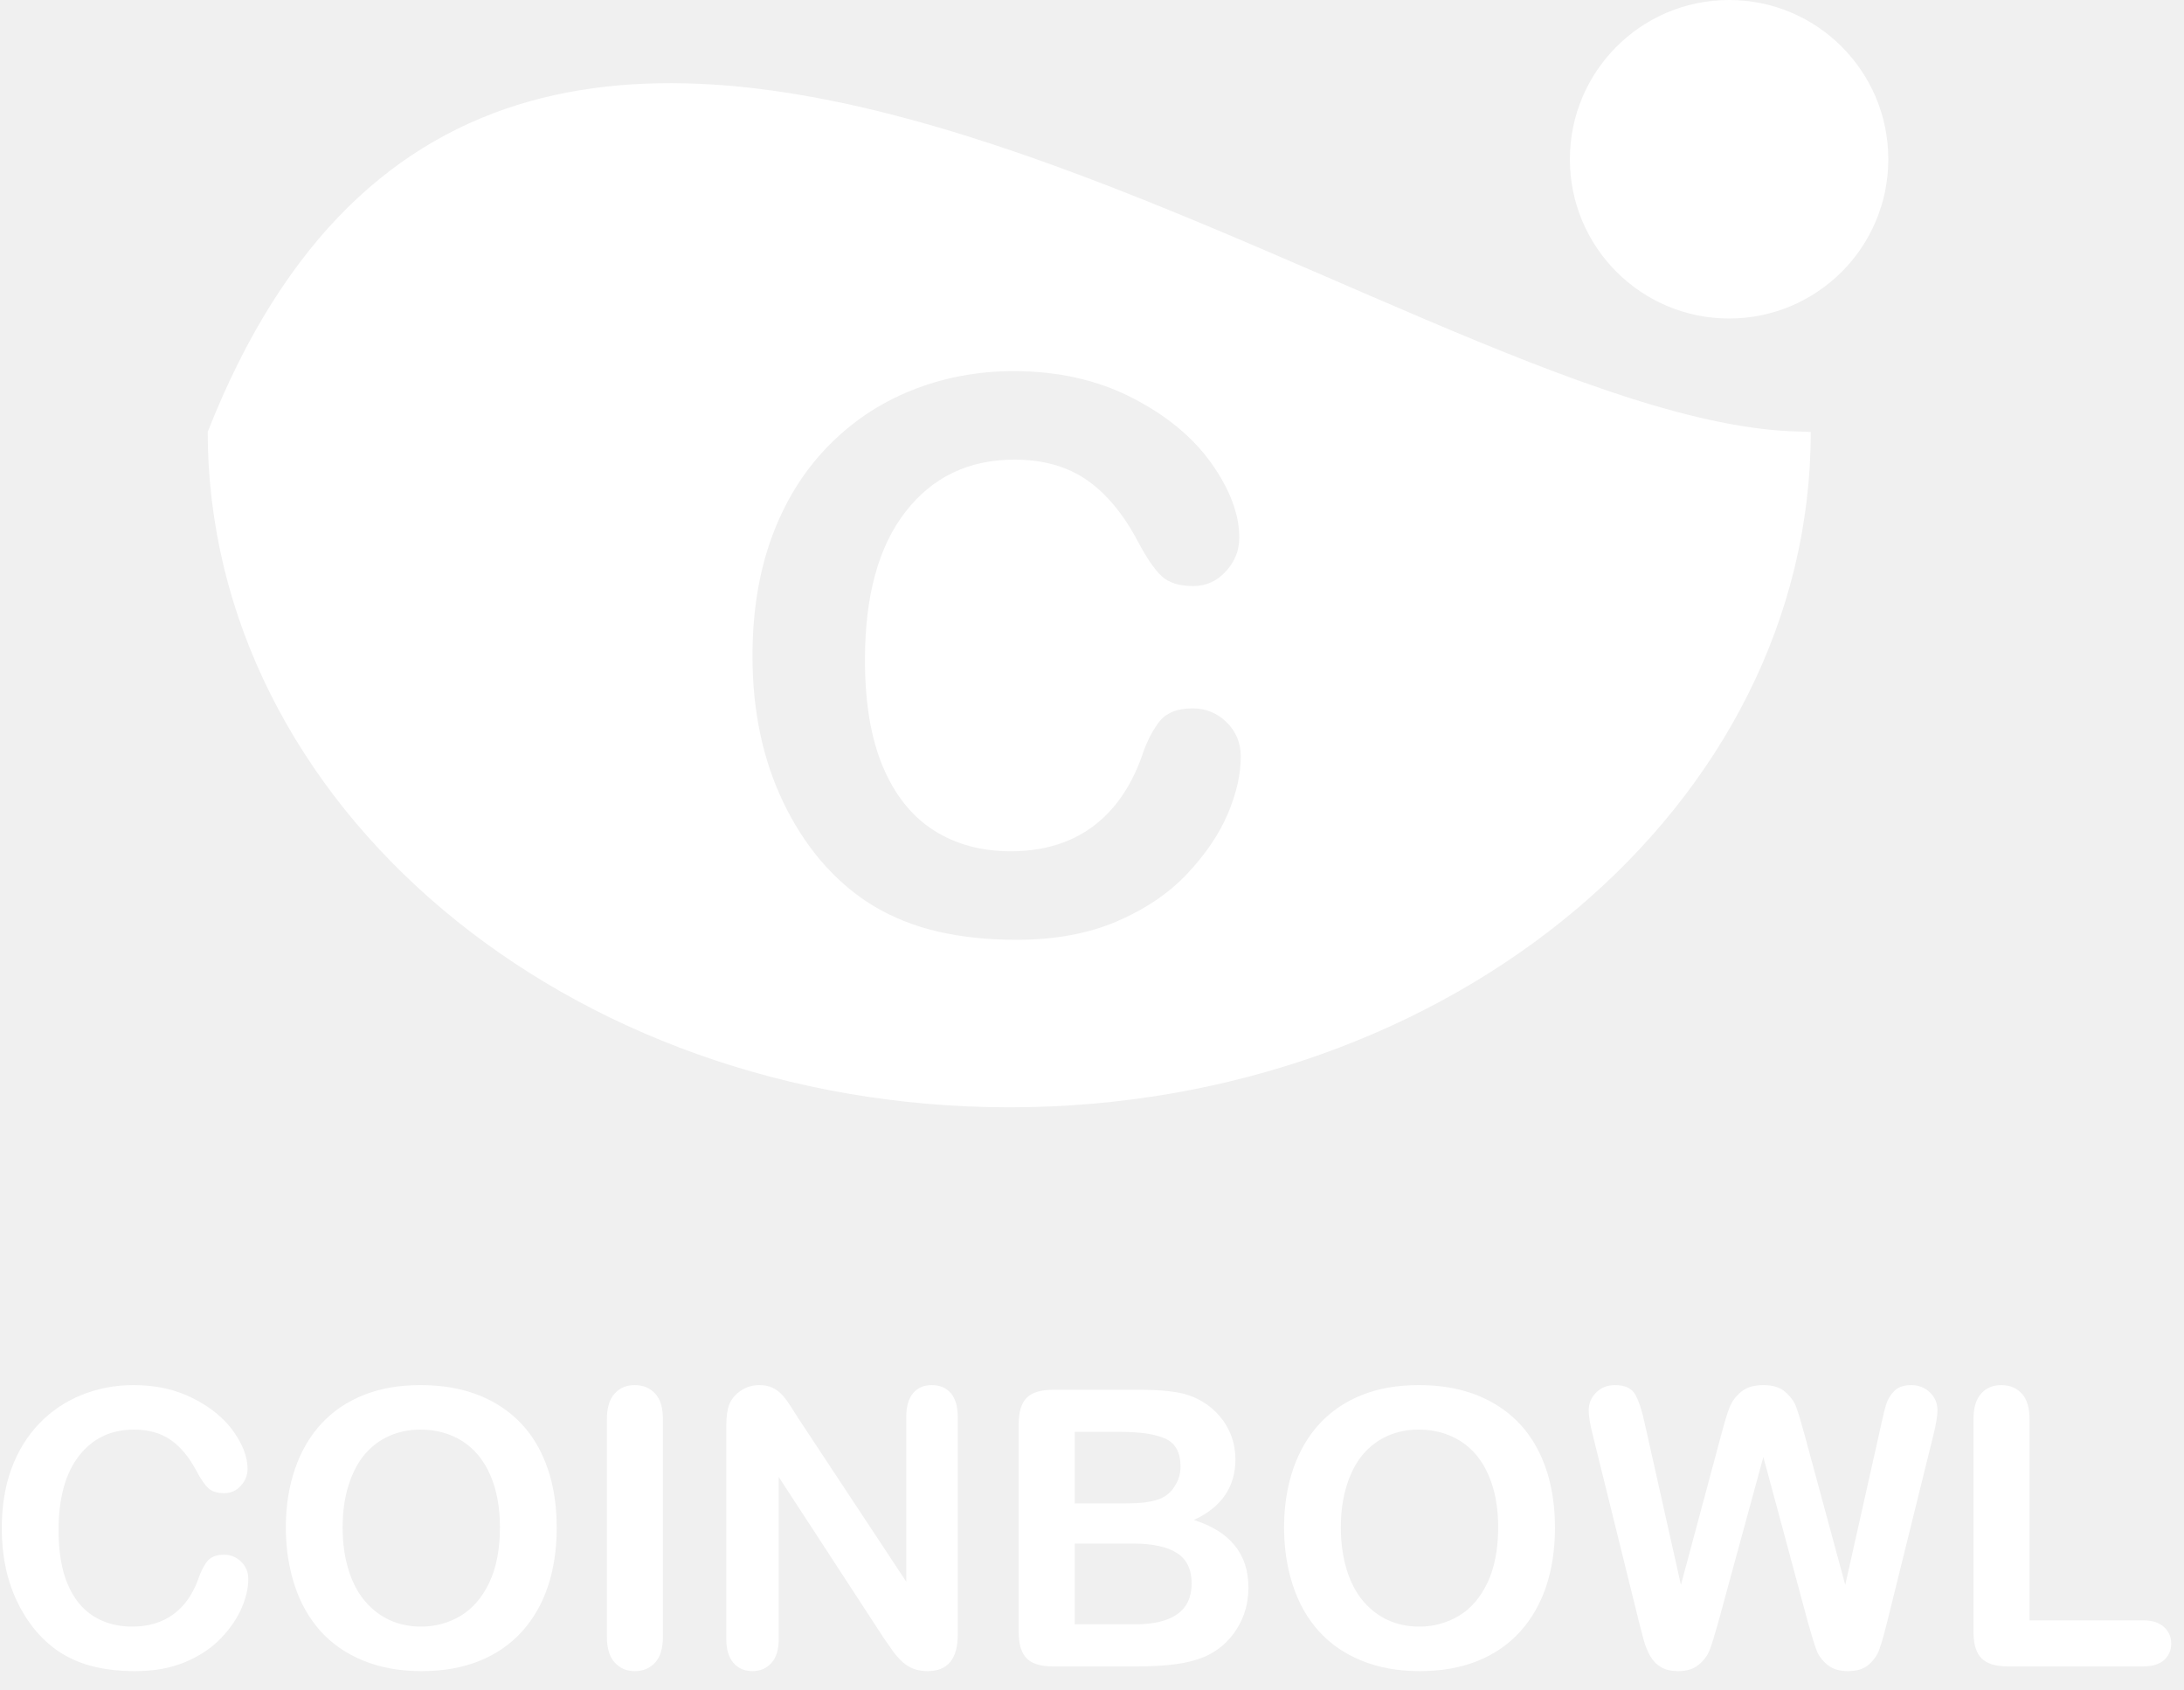
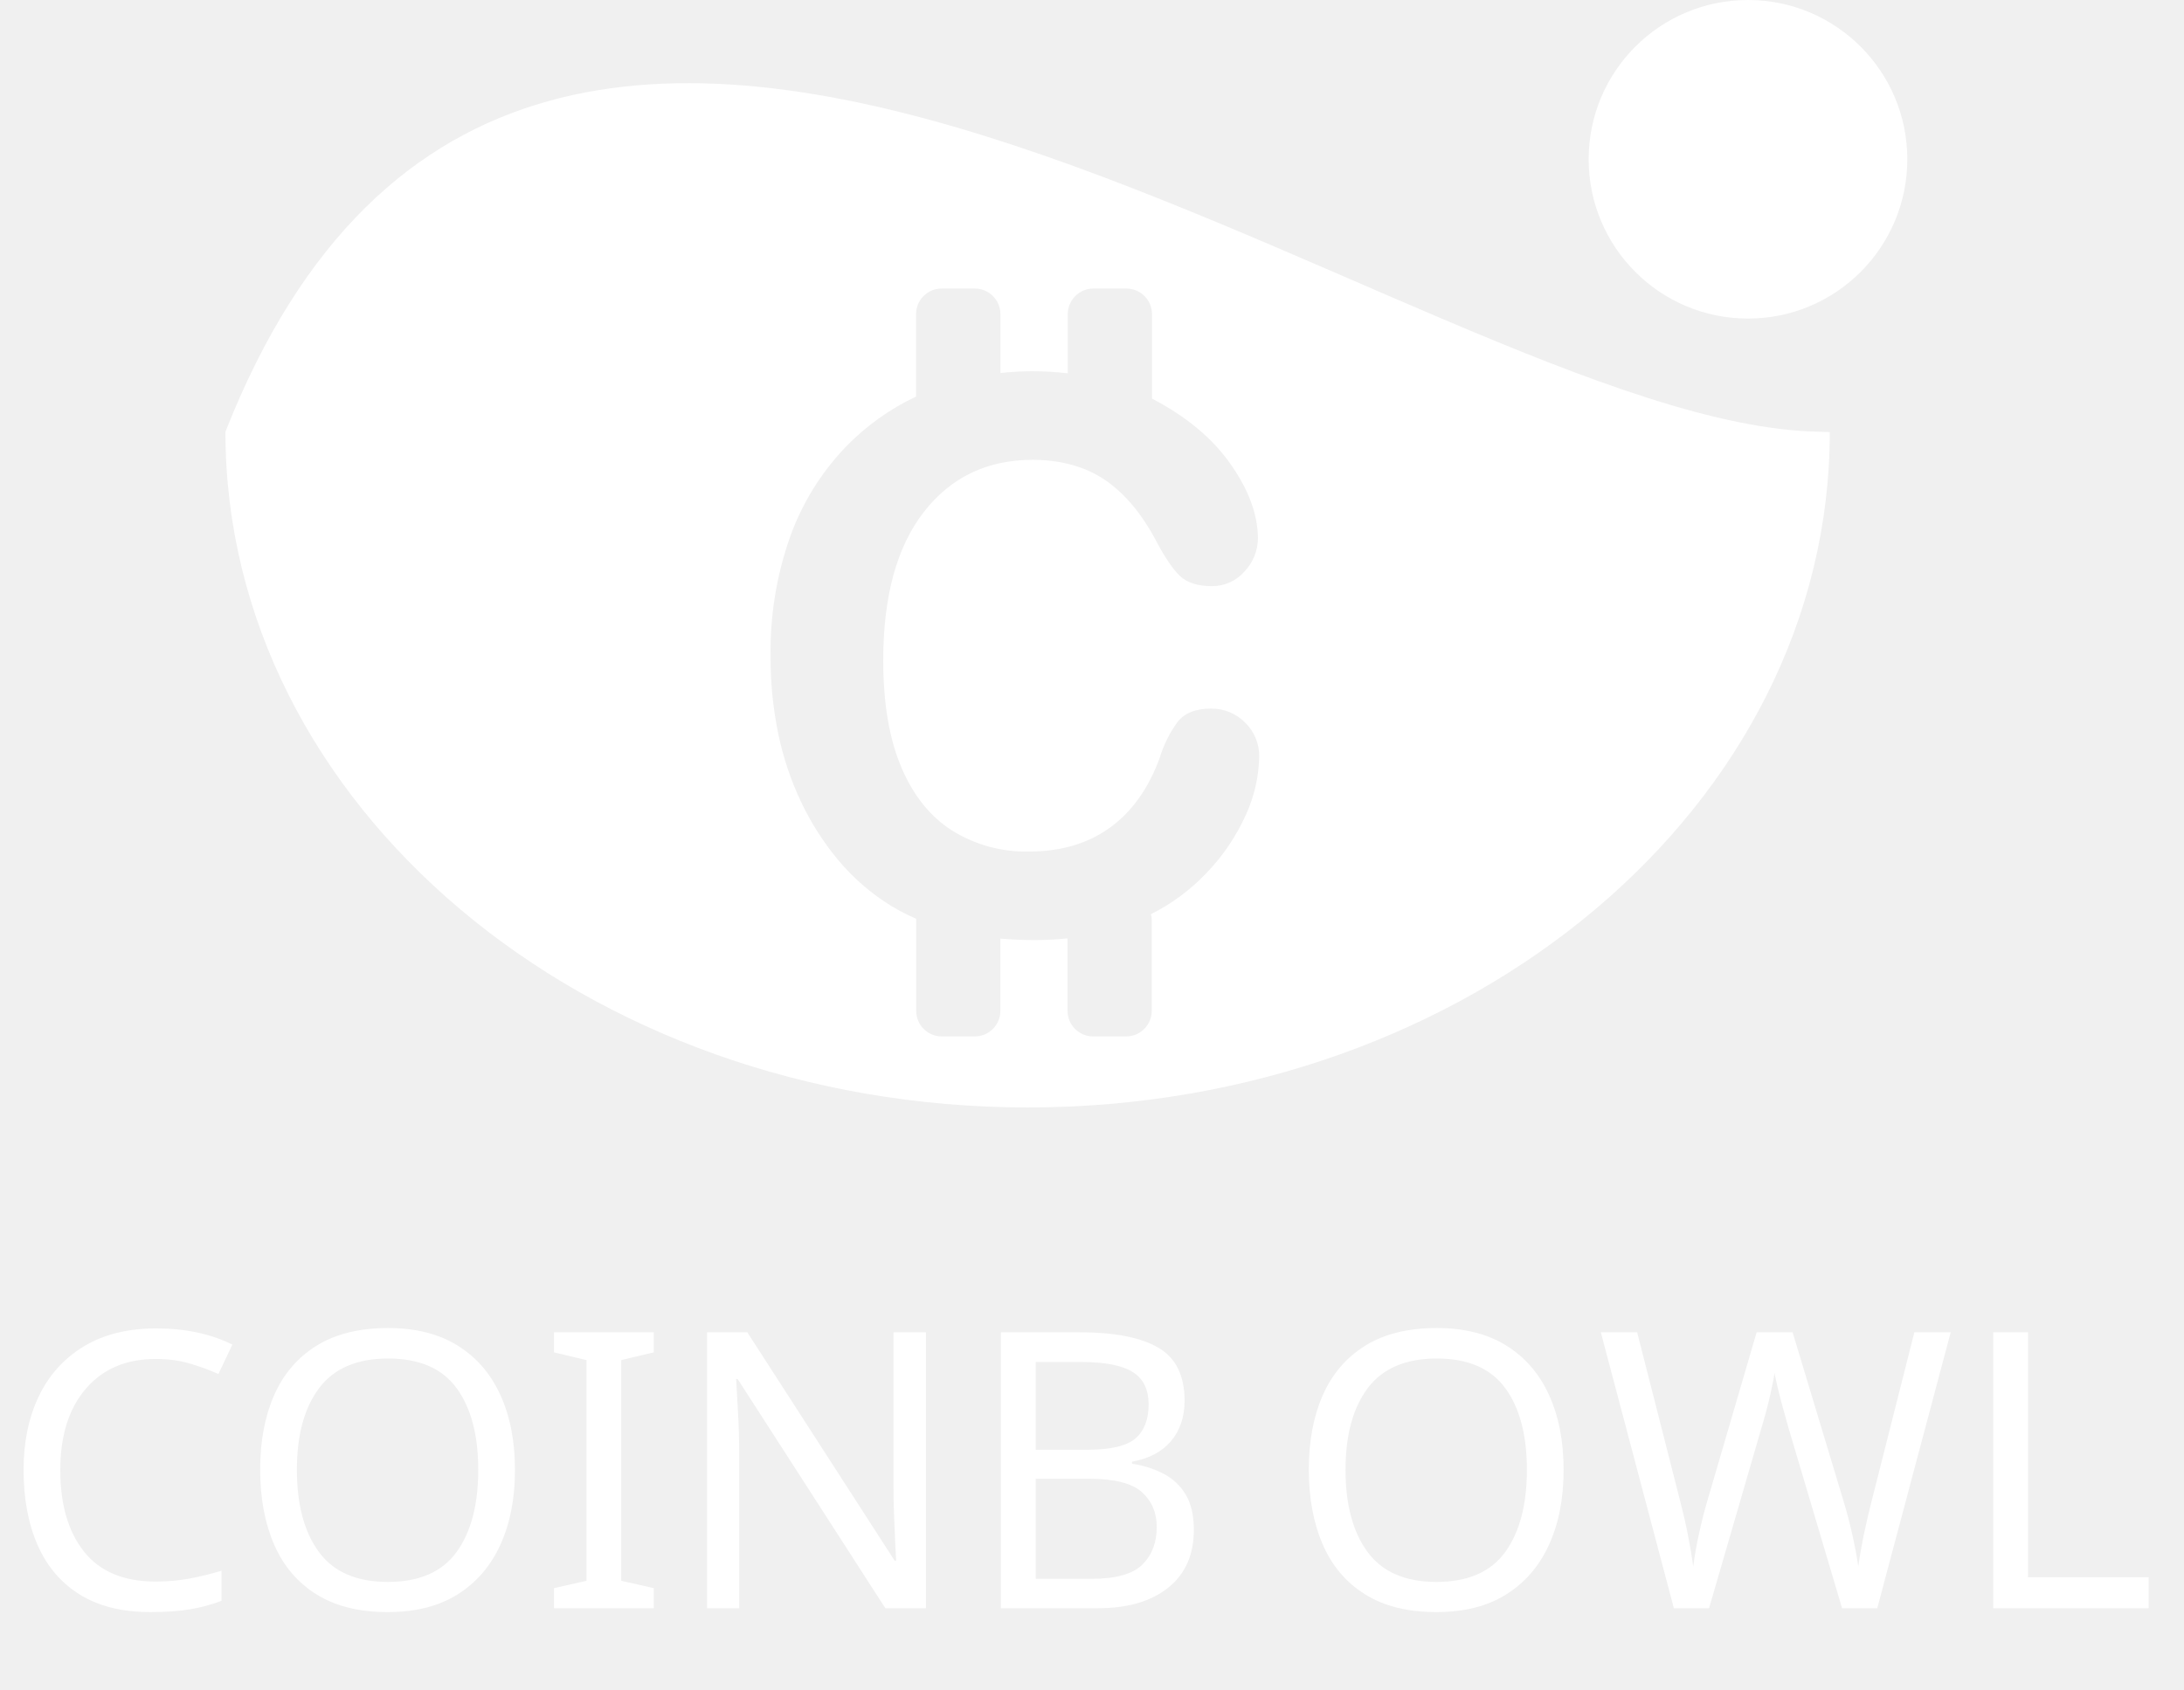
- <svg xmlns="http://www.w3.org/2000/svg" width="75px" height="58px" viewBox="0 0 75 58" version="1.1">
-   <defs />
-   <g id="HOME" stroke="none" stroke-width="1" fill="none" fill-rule="evenodd">
-     <g id="Home-Copy-5" transform="translate(-92, -26)" fill="#FFFFFF">
-       <g id="Group" transform="translate(92, 26)">
-         <path d="M8.527,54.211 C8.527,54.513 8.453,54.84 8.304,55.192 C8.155,55.544 7.92,55.89 7.601,56.229 C7.281,56.568 6.873,56.843 6.376,57.054 C5.88,57.266 5.301,57.372 4.64,57.372 C4.14,57.372 3.684,57.324 3.274,57.229 C2.863,57.134 2.491,56.986 2.156,56.786 C1.822,56.585 1.514,56.32 1.233,55.992 C0.983,55.694 0.769,55.361 0.592,54.991 C0.415,54.622 0.282,54.228 0.194,53.809 C0.105,53.39 0.061,52.945 0.061,52.475 C0.061,51.71 0.172,51.026 0.394,50.421 C0.617,49.817 0.935,49.3 1.35,48.87 C1.764,48.44 2.25,48.113 2.807,47.889 C3.364,47.664 3.958,47.552 4.589,47.552 C5.357,47.552 6.042,47.705 6.642,48.012 C7.242,48.318 7.702,48.697 8.022,49.148 C8.341,49.6 8.501,50.026 8.501,50.428 C8.501,50.648 8.423,50.842 8.268,51.011 C8.112,51.179 7.925,51.263 7.704,51.263 C7.458,51.263 7.274,51.205 7.151,51.088 C7.027,50.972 6.89,50.771 6.739,50.486 C6.489,50.015 6.194,49.663 5.855,49.43 C5.516,49.197 5.098,49.08 4.602,49.08 C3.811,49.08 3.182,49.381 2.713,49.981 C2.245,50.581 2.011,51.434 2.011,52.539 C2.011,53.278 2.114,53.892 2.321,54.382 C2.529,54.873 2.822,55.239 3.202,55.48 C3.582,55.722 4.027,55.843 4.537,55.843 C5.09,55.843 5.557,55.706 5.939,55.432 C6.321,55.158 6.61,54.755 6.804,54.224 C6.886,53.973 6.988,53.769 7.108,53.612 C7.229,53.454 7.424,53.375 7.691,53.375 C7.92,53.375 8.117,53.455 8.281,53.615 C8.445,53.775 8.527,53.973 8.527,54.211 Z M14.435,47.552 C15.419,47.552 16.265,47.751 16.971,48.151 C17.677,48.55 18.211,49.118 18.574,49.854 C18.937,50.591 19.118,51.456 19.118,52.449 C19.118,53.183 19.019,53.85 18.82,54.45 C18.621,55.051 18.324,55.571 17.926,56.012 C17.529,56.452 17.041,56.789 16.462,57.022 C15.884,57.255 15.221,57.372 14.474,57.372 C13.731,57.372 13.066,57.252 12.478,57.012 C11.891,56.773 11.401,56.435 11.008,55.999 C10.615,55.562 10.318,55.038 10.117,54.425 C9.917,53.811 9.816,53.148 9.816,52.436 C9.816,51.706 9.921,51.037 10.13,50.428 C10.34,49.819 10.643,49.301 11.04,48.873 C11.438,48.446 11.921,48.118 12.491,47.892 C13.061,47.665 13.709,47.552 14.435,47.552 Z M17.168,52.436 C17.168,51.741 17.056,51.138 16.831,50.629 C16.607,50.119 16.286,49.734 15.87,49.472 C15.453,49.211 14.975,49.08 14.435,49.08 C14.05,49.08 13.695,49.153 13.369,49.297 C13.043,49.442 12.762,49.653 12.527,49.929 C12.292,50.205 12.106,50.558 11.97,50.988 C11.834,51.418 11.766,51.9 11.766,52.436 C11.766,52.976 11.834,53.464 11.97,53.9 C12.106,54.336 12.298,54.698 12.546,54.985 C12.795,55.272 13.08,55.487 13.402,55.629 C13.723,55.772 14.076,55.843 14.461,55.843 C14.953,55.843 15.405,55.72 15.818,55.474 C16.23,55.228 16.558,54.848 16.802,54.334 C17.046,53.82 17.168,53.187 17.168,52.436 Z M20.841,56.199 L20.841,48.718 C20.841,48.329 20.93,48.038 21.107,47.843 C21.284,47.649 21.513,47.552 21.793,47.552 C22.083,47.552 22.317,47.648 22.496,47.84 C22.675,48.032 22.765,48.325 22.765,48.718 L22.765,56.199 C22.765,56.592 22.675,56.886 22.496,57.08 C22.317,57.275 22.083,57.372 21.793,57.372 C21.517,57.372 21.289,57.274 21.11,57.077 C20.931,56.881 20.841,56.588 20.841,56.199 Z M27.423,48.705 L31.121,54.301 L31.121,48.653 C31.121,48.286 31.2,48.011 31.358,47.827 C31.515,47.643 31.728,47.552 31.996,47.552 C32.272,47.552 32.49,47.643 32.65,47.827 C32.81,48.011 32.89,48.286 32.89,48.653 L32.89,56.122 C32.89,56.955 32.544,57.372 31.853,57.372 C31.681,57.372 31.525,57.347 31.387,57.297 C31.249,57.248 31.119,57.169 30.998,57.061 C30.877,56.953 30.765,56.827 30.661,56.682 C30.558,56.537 30.454,56.389 30.35,56.238 L26.742,50.706 L26.742,56.271 C26.742,56.633 26.658,56.908 26.49,57.093 C26.321,57.279 26.105,57.372 25.842,57.372 C25.57,57.372 25.352,57.278 25.188,57.09 C25.024,56.902 24.942,56.629 24.942,56.271 L24.942,48.944 C24.942,48.633 24.976,48.389 25.045,48.212 C25.127,48.018 25.263,47.859 25.453,47.736 C25.643,47.613 25.848,47.552 26.069,47.552 C26.241,47.552 26.389,47.58 26.512,47.636 C26.635,47.692 26.743,47.768 26.836,47.863 C26.929,47.958 27.024,48.081 27.121,48.232 C27.218,48.383 27.319,48.541 27.423,48.705 Z M39.05,57.21 L36.148,57.21 C35.729,57.21 35.43,57.116 35.251,56.928 C35.072,56.74 34.982,56.441 34.982,56.031 L34.982,48.893 C34.982,48.474 35.074,48.172 35.257,47.989 C35.441,47.805 35.738,47.714 36.148,47.714 L39.225,47.714 C39.678,47.714 40.071,47.742 40.404,47.798 C40.736,47.854 41.034,47.962 41.298,48.122 C41.522,48.256 41.721,48.425 41.894,48.63 C42.066,48.835 42.198,49.062 42.289,49.31 C42.38,49.559 42.425,49.821 42.425,50.097 C42.425,51.047 41.95,51.743 41,52.183 C42.248,52.581 42.872,53.354 42.872,54.502 C42.872,55.033 42.736,55.512 42.464,55.937 C42.192,56.362 41.825,56.677 41.363,56.88 C41.073,57 40.741,57.086 40.365,57.135 C39.989,57.185 39.551,57.21 39.05,57.21 Z M38.907,52.993 L36.906,52.993 L36.906,55.765 L38.972,55.765 C40.272,55.765 40.922,55.297 40.922,54.36 C40.922,53.88 40.754,53.533 40.417,53.317 C40.08,53.101 39.577,52.993 38.907,52.993 Z M36.906,49.158 L36.906,51.613 L38.668,51.613 C39.147,51.613 39.517,51.568 39.779,51.477 C40.04,51.386 40.24,51.214 40.378,50.959 C40.486,50.778 40.54,50.575 40.54,50.35 C40.54,49.871 40.369,49.552 40.028,49.395 C39.687,49.237 39.167,49.158 38.467,49.158 L36.906,49.158 Z M48.715,47.552 C49.699,47.552 50.545,47.751 51.251,48.151 C51.957,48.55 52.491,49.118 52.854,49.854 C53.217,50.591 53.398,51.456 53.398,52.449 C53.398,53.183 53.299,53.85 53.1,54.45 C52.901,55.051 52.603,55.571 52.206,56.012 C51.809,56.452 51.321,56.789 50.742,57.022 C50.164,57.255 49.501,57.372 48.754,57.372 C48.011,57.372 47.346,57.252 46.758,57.012 C46.171,56.773 45.681,56.435 45.288,55.999 C44.895,55.562 44.598,55.038 44.397,54.425 C44.196,53.811 44.096,53.148 44.096,52.436 C44.096,51.706 44.201,51.037 44.41,50.428 C44.62,49.819 44.923,49.301 45.32,48.873 C45.718,48.446 46.201,48.118 46.771,47.892 C47.341,47.665 47.989,47.552 48.715,47.552 Z M51.448,52.436 C51.448,51.741 51.336,51.138 51.111,50.629 C50.887,50.119 50.566,49.734 50.149,49.472 C49.733,49.211 49.254,49.08 48.715,49.08 C48.33,49.08 47.975,49.153 47.649,49.297 C47.323,49.442 47.042,49.653 46.807,49.929 C46.572,50.205 46.386,50.558 46.25,50.988 C46.114,51.418 46.046,51.9 46.046,52.436 C46.046,52.976 46.114,53.464 46.25,53.9 C46.386,54.336 46.578,54.698 46.826,54.985 C47.075,55.272 47.36,55.487 47.681,55.629 C48.003,55.772 48.356,55.843 48.741,55.843 C49.233,55.843 49.685,55.72 50.098,55.474 C50.51,55.228 50.838,54.848 51.082,54.334 C51.326,53.82 51.448,53.187 51.448,52.436 Z M62.09,55.714 L60.555,50.02 L59.001,55.714 C58.88,56.145 58.784,56.455 58.712,56.643 C58.641,56.831 58.517,56.999 58.34,57.148 C58.163,57.297 57.927,57.372 57.634,57.372 C57.396,57.372 57.201,57.328 57.048,57.239 C56.894,57.151 56.77,57.025 56.675,56.863 C56.58,56.701 56.502,56.509 56.442,56.287 C56.381,56.064 56.327,55.858 56.28,55.668 L54.699,49.275 C54.604,48.903 54.557,48.62 54.557,48.426 C54.557,48.18 54.643,47.973 54.816,47.804 C54.989,47.636 55.202,47.552 55.457,47.552 C55.807,47.552 56.042,47.664 56.163,47.889 C56.284,48.113 56.39,48.439 56.481,48.867 L57.724,54.412 L59.117,49.223 C59.221,48.826 59.314,48.523 59.396,48.316 C59.478,48.109 59.612,47.93 59.797,47.778 C59.983,47.627 60.236,47.552 60.555,47.552 C60.879,47.552 61.131,47.63 61.31,47.788 C61.489,47.946 61.613,48.117 61.682,48.303 C61.751,48.489 61.844,48.795 61.961,49.223 L63.367,54.412 L64.61,48.867 C64.671,48.577 64.728,48.351 64.782,48.186 C64.836,48.022 64.929,47.876 65.06,47.746 C65.192,47.616 65.383,47.552 65.634,47.552 C65.884,47.552 66.097,47.635 66.272,47.801 C66.447,47.967 66.534,48.176 66.534,48.426 C66.534,48.603 66.487,48.886 66.392,49.275 L64.811,55.668 C64.703,56.1 64.613,56.416 64.542,56.617 C64.471,56.818 64.35,56.994 64.179,57.145 C64.009,57.296 63.768,57.372 63.457,57.372 C63.164,57.372 62.928,57.298 62.751,57.152 C62.574,57.005 62.451,56.84 62.382,56.656 C62.313,56.473 62.216,56.158 62.09,55.714 Z M69.695,48.718 L69.695,55.629 L73.595,55.629 C73.906,55.629 74.144,55.705 74.311,55.856 C74.477,56.007 74.56,56.197 74.56,56.426 C74.56,56.659 74.478,56.848 74.314,56.993 C74.15,57.138 73.91,57.21 73.595,57.21 L68.95,57.21 C68.531,57.21 68.23,57.117 68.047,56.931 C67.863,56.746 67.771,56.446 67.771,56.031 L67.771,48.718 C67.771,48.329 67.859,48.038 68.034,47.843 C68.209,47.649 68.439,47.552 68.724,47.552 C69.013,47.552 69.247,47.648 69.426,47.84 C69.606,48.032 69.695,48.325 69.695,48.718 Z" id="COINBOWL" />
-         <path d="M59.378,3.28467154e-05 C56.359,3.28467154e-05 53.911,2.448 53.911,5.468 C53.911,8.487 56.359,10.935 59.378,10.935 C62.398,10.935 64.846,8.487 64.846,5.468 C64.846,2.448 62.398,3.28467154e-05 59.378,3.28467154e-05" id="Fill-2" />
-         <path d="M42.167,27.931 C41.871,28.631 41.407,29.318 40.775,29.992 C40.141,30.666 39.333,31.213 38.35,31.634 C37.366,32.054 36.22,32.265 34.912,32.265 C33.919,32.265 33.017,32.17 32.205,31.981 C31.392,31.793 30.654,31.498 29.992,31.099 C29.329,30.7 28.719,30.174 28.163,29.522 C27.667,28.929 27.244,28.266 26.893,27.532 C26.542,26.798 26.279,26.015 26.104,25.182 C25.929,24.349 25.841,23.465 25.841,22.529 C25.841,21.009 26.061,19.648 26.502,18.446 C26.942,17.244 27.573,16.216 28.394,15.362 C29.215,14.508 30.178,13.857 31.281,13.411 C32.384,12.965 33.56,12.741 34.809,12.741 C36.331,12.741 37.687,13.046 38.876,13.656 C40.065,14.265 40.975,15.019 41.608,15.916 C42.241,16.813 42.558,17.661 42.558,18.459 C42.558,18.897 42.404,19.283 42.096,19.618 C41.788,19.953 41.416,20.12 40.98,20.12 C40.492,20.12 40.127,20.005 39.883,19.773 C39.639,19.541 39.368,19.142 39.068,18.575 C38.572,17.639 37.988,16.939 37.317,16.476 C36.646,16.012 35.818,15.78 34.835,15.78 C33.269,15.78 32.023,16.377 31.095,17.571 C30.167,18.764 29.703,20.46 29.703,22.657 C29.703,24.126 29.908,25.347 30.319,26.321 C30.729,27.296 31.311,28.024 32.063,28.504 C32.816,28.985 33.697,29.225 34.706,29.225 C35.801,29.225 36.727,28.953 37.484,28.408 C38.241,27.863 38.812,27.062 39.197,26.006 C39.359,25.508 39.56,25.102 39.8,24.789 C40.039,24.476 40.424,24.319 40.954,24.319 C41.407,24.319 41.796,24.478 42.122,24.795 C42.447,25.113 42.609,25.508 42.609,25.98 C42.609,26.581 42.462,27.231 42.167,27.931 Z M61.828,14.816 C47.946,14.591 17.703,-11.986 7.135,14.82 L7.134,14.82 L7.134,14.824 L7.134,14.824 C7.136,27.627 19.463,38.015 34.661,38.015 C49.861,38.015 62.183,27.635 62.183,14.83 L61.828,14.816 Z" id="Fill-3" />
-       </g>
-     </g>
-   </g>
+ <svg xmlns="http://www.w3.org/2000/svg" id="Layer_1" data-name="Layer 1" viewBox="0 0 537.21 415.74">
+   <defs>
+     <style>.cls-1{font-size:95.1px;font-family:ArialRoundedMTBold, Arial Rounded MT Bold;}.cls-1,.cls-3{fill:#fff;}.cls-2{letter-spacing:0.01em;}</style>
+   </defs>
+   <text class="cls-1" transform="translate(0 395.68)">COINB<tspan class="cls-2" x="316.14" y="0">O</tspan>
+     <tspan x="392.62" y="0">WL</tspan>
+   </text>
+   <circle class="cls-3" cx="429.96" cy="39.19" r="39.19" />
+   <path class="cls-3" d="M458.44,176.35c-99.52-1.62-316.32-192.14-392.07,0h0v0h0c0,91.78,88.39,166.25,197.34,166.25S461,268.24,461,176.44Zm-140.95,94a50.24,50.24,0,0,1-10,14.77,48.74,48.74,0,0,1-13.45,9.92,6.52,6.52,0,0,1,.18,1.48v22.33a6.3,6.3,0,0,1-6.28,6.28h-8.15a6.3,6.3,0,0,1-6.28-6.28V301a77.22,77.22,0,0,1-8,.42c-3,0-5.79-.13-8.52-.36v17.79a6.3,6.3,0,0,1-6.28,6.28h-8.15a6.3,6.3,0,0,1-6.28-6.28V296.53c0-.12,0-.23,0-.35a50.83,50.83,0,0,1-6.06-3.11,53.4,53.4,0,0,1-13.1-11.31A67.21,67.21,0,0,1,208,267.5a74.38,74.38,0,0,1-5.65-16.85,92,92,0,0,1-1.89-19,84.6,84.6,0,0,1,4.74-29.26,62.5,62.5,0,0,1,13.56-22.11,59.16,59.16,0,0,1,17.49-12.58V147.4a6.3,6.3,0,0,1,6.28-6.28h8.15A6.3,6.3,0,0,1,257,147.4v14.51a71.2,71.2,0,0,1,7.79-.44,73.75,73.75,0,0,1,8.78.51V147.4a6.3,6.3,0,0,1,6.28-6.28H288a6.3,6.3,0,0,1,6.28,6.28v20.8q12.54,6.51,19.25,16t6.81,18.23a11.94,11.94,0,0,1-3.31,8.31,10.5,10.5,0,0,1-8,3.6q-5.24,0-7.86-2.49t-5.84-8.59q-5.32-10.06-12.55-15t-17.8-5q-16.83,0-26.81,12.83t-10,36.47q0,15.78,4.42,26.26t12.51,15.65A34.38,34.38,0,0,0,264,279.64q11.78,0,19.91-5.86t12.28-17.22a29.19,29.19,0,0,1,4.32-8.72q2.58-3.37,8.28-3.37a11.58,11.58,0,0,1,8.37,3.41,11.4,11.4,0,0,1,3.49,8.5A36.08,36.08,0,0,1,317.49,270.36Z" transform="translate(-10.92 -70.13)" />
</svg>
